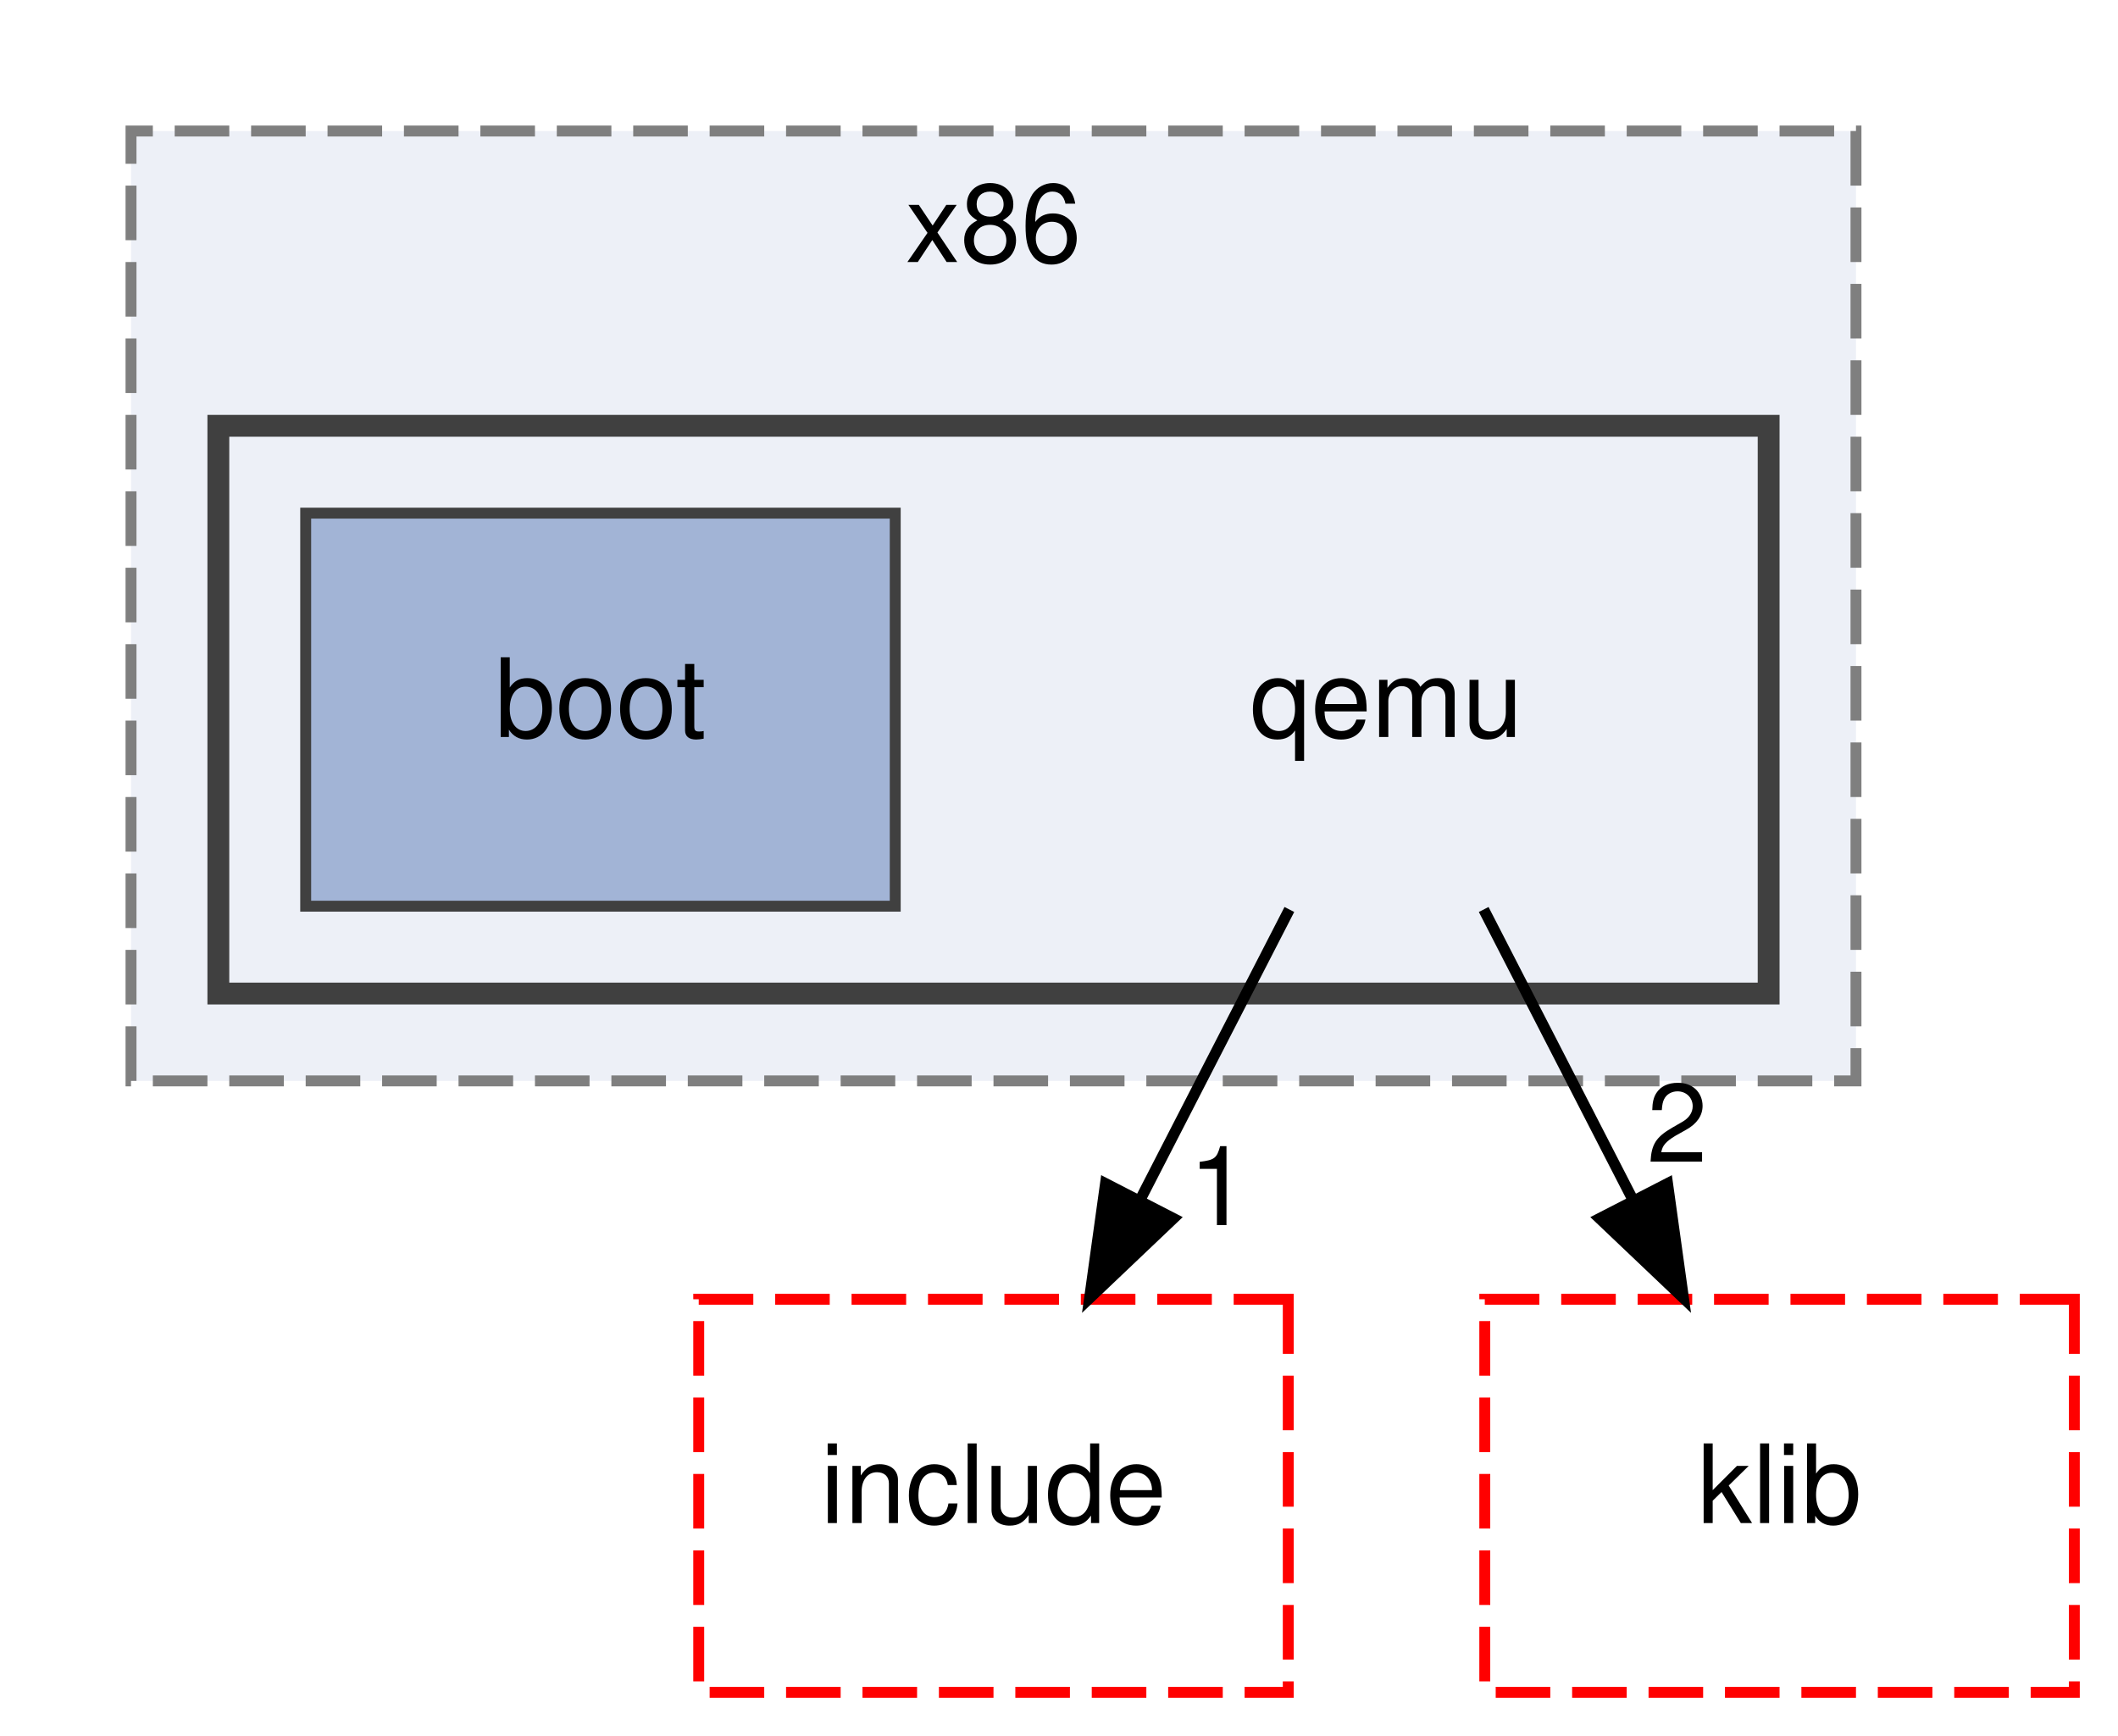
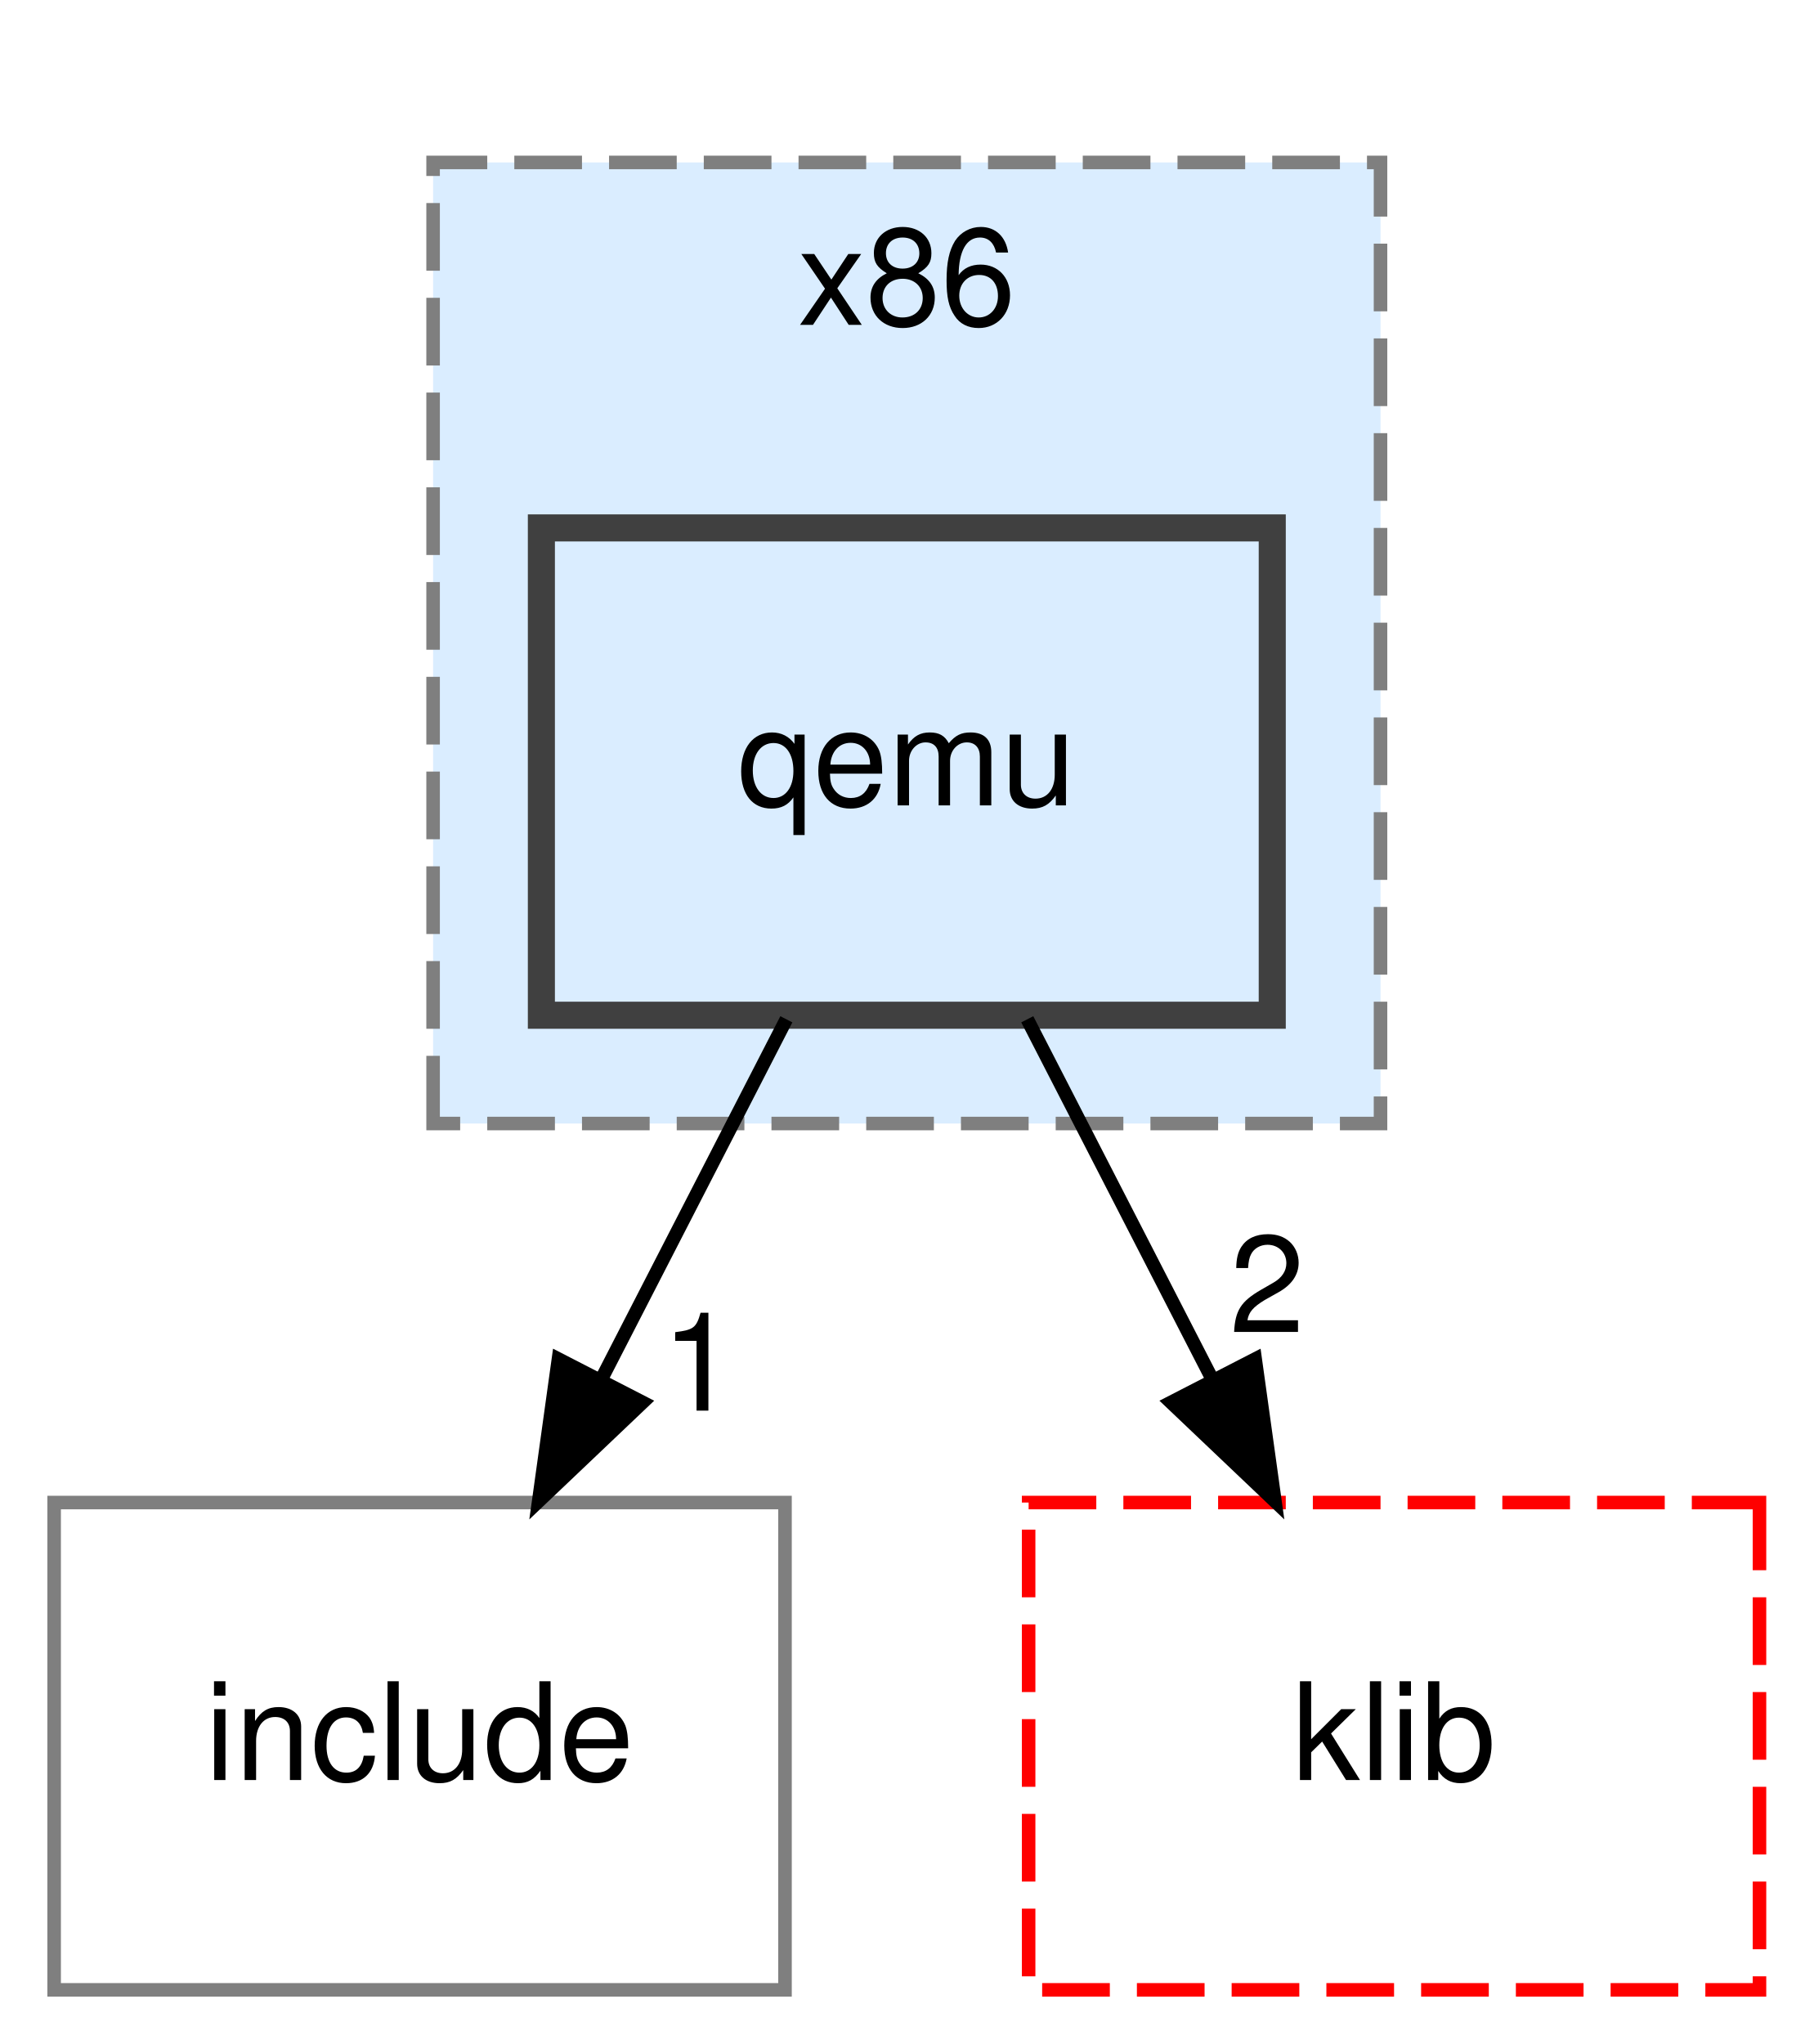
- <svg xmlns="http://www.w3.org/2000/svg" xmlns:xlink="http://www.w3.org/1999/xlink" width="194pt" height="159pt" viewBox="0.00 0.00 194.00 159.00">
-   <g id="graph0" class="graph" transform="scale(1 1) rotate(0) translate(4 155)">
+ <svg xmlns="http://www.w3.org/2000/svg" xmlns:xlink="http://www.w3.org/1999/xlink" width="134pt" height="151pt" viewBox="0.00 0.00 134.00 151.00">
+   <g id="graph0" class="graph" transform="scale(1 1) rotate(0) translate(4 147)">
    <g id="clust1" class="cluster">
      <g id="a_clust1">
        <a xlink:href="dir_84ebb354b97ad405f7394d9a50d5c853.html" target="_top" xlink:title="x86">
-           <polygon fill="#edf0f7" stroke="#7f7f7f" stroke-dasharray="5,2" points="8,-56 8,-143 166,-143 166,-56 8,-56" />
-           <text text-anchor="middle" x="87" y="-131" font-family="Helvetica,sans-Serif" font-size="10.00">x86</text>
-         </a>
-       </g>
-     </g>
-     <g id="clust2" class="cluster">
-       <g id="a_clust2">
-         <a xlink:href="dir_182591d9ec1b85284dfbe5e03d401e71.html" target="_top">
-           <polygon fill="#edf0f7" stroke="#404040" stroke-width="2" points="16,-64 16,-116 158,-116 158,-64 16,-64" />
+           <polygon fill="#daedff" stroke="#7f7f7f" stroke-dasharray="5,2" points="28,-64 28,-135 98,-135 98,-64 28,-64" />
+           <text text-anchor="middle" x="63" y="-123" font-family="Helvetica,sans-Serif" font-size="10.00">x86</text>
        </a>
      </g>
    </g>
    <g id="node1" class="node">
-       <text text-anchor="middle" x="123" y="-87.5" font-family="Helvetica,sans-Serif" font-size="10.00">qemu</text>
-     </g>
-     <g id="node3" class="node">
-       <g id="a_node3">
-         <a xlink:href="dir_211194ca62e5b7f591f877ce92090548.html" target="_top" xlink:title="include">
-           <polygon fill="none" stroke="red" stroke-dasharray="5,2" points="114,-36 60,-36 60,0 114,0 114,-36" />
-           <text text-anchor="middle" x="87" y="-15.5" font-family="Helvetica,sans-Serif" font-size="10.00">include</text>
-         </a>
-       </g>
-     </g>
-     <g id="edge1" class="edge">
-       <path fill="none" stroke="black" d="M114.1,-71.7C110,-63.73 105.05,-54.1 100.51,-45.26" />
-       <polygon fill="black" stroke="black" points="103.48,-43.4 95.8,-36.1 97.26,-46.6 103.48,-43.4" />
-       <g id="a_edge1-headlabel">
-         <a xlink:href="dir_000013_000006.html" target="_top" xlink:title="1">
-           <text text-anchor="middle" x="107.65" y="-42.79" font-family="Helvetica,sans-Serif" font-size="10.00">1</text>
-         </a>
-       </g>
-     </g>
-     <g id="node4" class="node">
-       <g id="a_node4">
-         <a xlink:href="dir_aa3cdb1224707fe77b1419aa1c7e3873.html" target="_top" xlink:title="klib">
-           <polygon fill="none" stroke="red" stroke-dasharray="5,2" points="186,-36 132,-36 132,0 186,0 186,-36" />
-           <text text-anchor="middle" x="159" y="-15.5" font-family="Helvetica,sans-Serif" font-size="10.00">klib</text>
-         </a>
-       </g>
-     </g>
-     <g id="edge2" class="edge">
-       <path fill="none" stroke="black" d="M131.9,-71.7C136,-63.73 140.95,-54.1 145.49,-45.26" />
-       <polygon fill="black" stroke="black" points="148.74,-46.6 150.2,-36.1 142.52,-43.4 148.74,-46.6" />
-       <g id="a_edge2-headlabel">
-         <a xlink:href="dir_000013_000011.html" target="_top" xlink:title="2">
-           <text text-anchor="middle" x="149.62" y="-48.59" font-family="Helvetica,sans-Serif" font-size="10.00">2</text>
+       <g id="a_node1">
+         <a xlink:href="dir_182591d9ec1b85284dfbe5e03d401e71.html" target="_top" xlink:title="qemu">
+           <polygon fill="#daedff" stroke="#404040" stroke-width="2" points="90,-108 36,-108 36,-72 90,-72 90,-108" />
+           <text text-anchor="middle" x="63" y="-87.5" font-family="Helvetica,sans-Serif" font-size="10.00">qemu</text>
        </a>
      </g>
    </g>
    <g id="node2" class="node">
      <g id="a_node2">
-         <a xlink:href="dir_9acf821a6c369a27736fefcec9a63e72.html" target="_top" xlink:title="boot">
-           <polygon fill="#a2b4d6" stroke="#404040" points="78,-108 24,-108 24,-72 78,-72 78,-108" />
-           <text text-anchor="middle" x="51" y="-87.5" font-family="Helvetica,sans-Serif" font-size="10.00">boot</text>
+         <a xlink:href="dir_211194ca62e5b7f591f877ce92090548.html" target="_top" xlink:title="include">
+           <polygon fill="none" stroke="#7f7f7f" points="54,-36 0,-36 0,0 54,0 54,-36" />
+           <text text-anchor="middle" x="27" y="-15.5" font-family="Helvetica,sans-Serif" font-size="10.00">include</text>
+         </a>
+       </g>
+     </g>
+     <g id="edge1" class="edge">
+       <path fill="none" stroke="black" d="M54.1,-71.7C50,-63.73 45.05,-54.1 40.51,-45.26" />
+       <polygon fill="black" stroke="black" points="43.48,-43.4 35.8,-36.1 37.26,-46.6 43.48,-43.4" />
+       <g id="a_edge1-headlabel">
+         <a xlink:href="dir_000009_000004.html" target="_top" xlink:title="1">
+           <text text-anchor="middle" x="47.65" y="-42.79" font-family="Helvetica,sans-Serif" font-size="10.00">1</text>
+         </a>
+       </g>
+     </g>
+     <g id="node3" class="node">
+       <g id="a_node3">
+         <a xlink:href="dir_aa3cdb1224707fe77b1419aa1c7e3873.html" target="_top" xlink:title="klib">
+           <polygon fill="none" stroke="red" stroke-dasharray="5,2" points="126,-36 72,-36 72,0 126,0 126,-36" />
+           <text text-anchor="middle" x="99" y="-15.5" font-family="Helvetica,sans-Serif" font-size="10.00">klib</text>
+         </a>
+       </g>
+     </g>
+     <g id="edge2" class="edge">
+       <path fill="none" stroke="black" d="M71.9,-71.7C76,-63.73 80.95,-54.1 85.49,-45.26" />
+       <polygon fill="black" stroke="black" points="88.74,-46.6 90.2,-36.1 82.52,-43.4 88.74,-46.6" />
+       <g id="a_edge2-headlabel">
+         <a xlink:href="dir_000009_000008.html" target="_top" xlink:title="2">
+           <text text-anchor="middle" x="89.62" y="-48.59" font-family="Helvetica,sans-Serif" font-size="10.00">2</text>
        </a>
      </g>
    </g>
  </g>
</svg>
